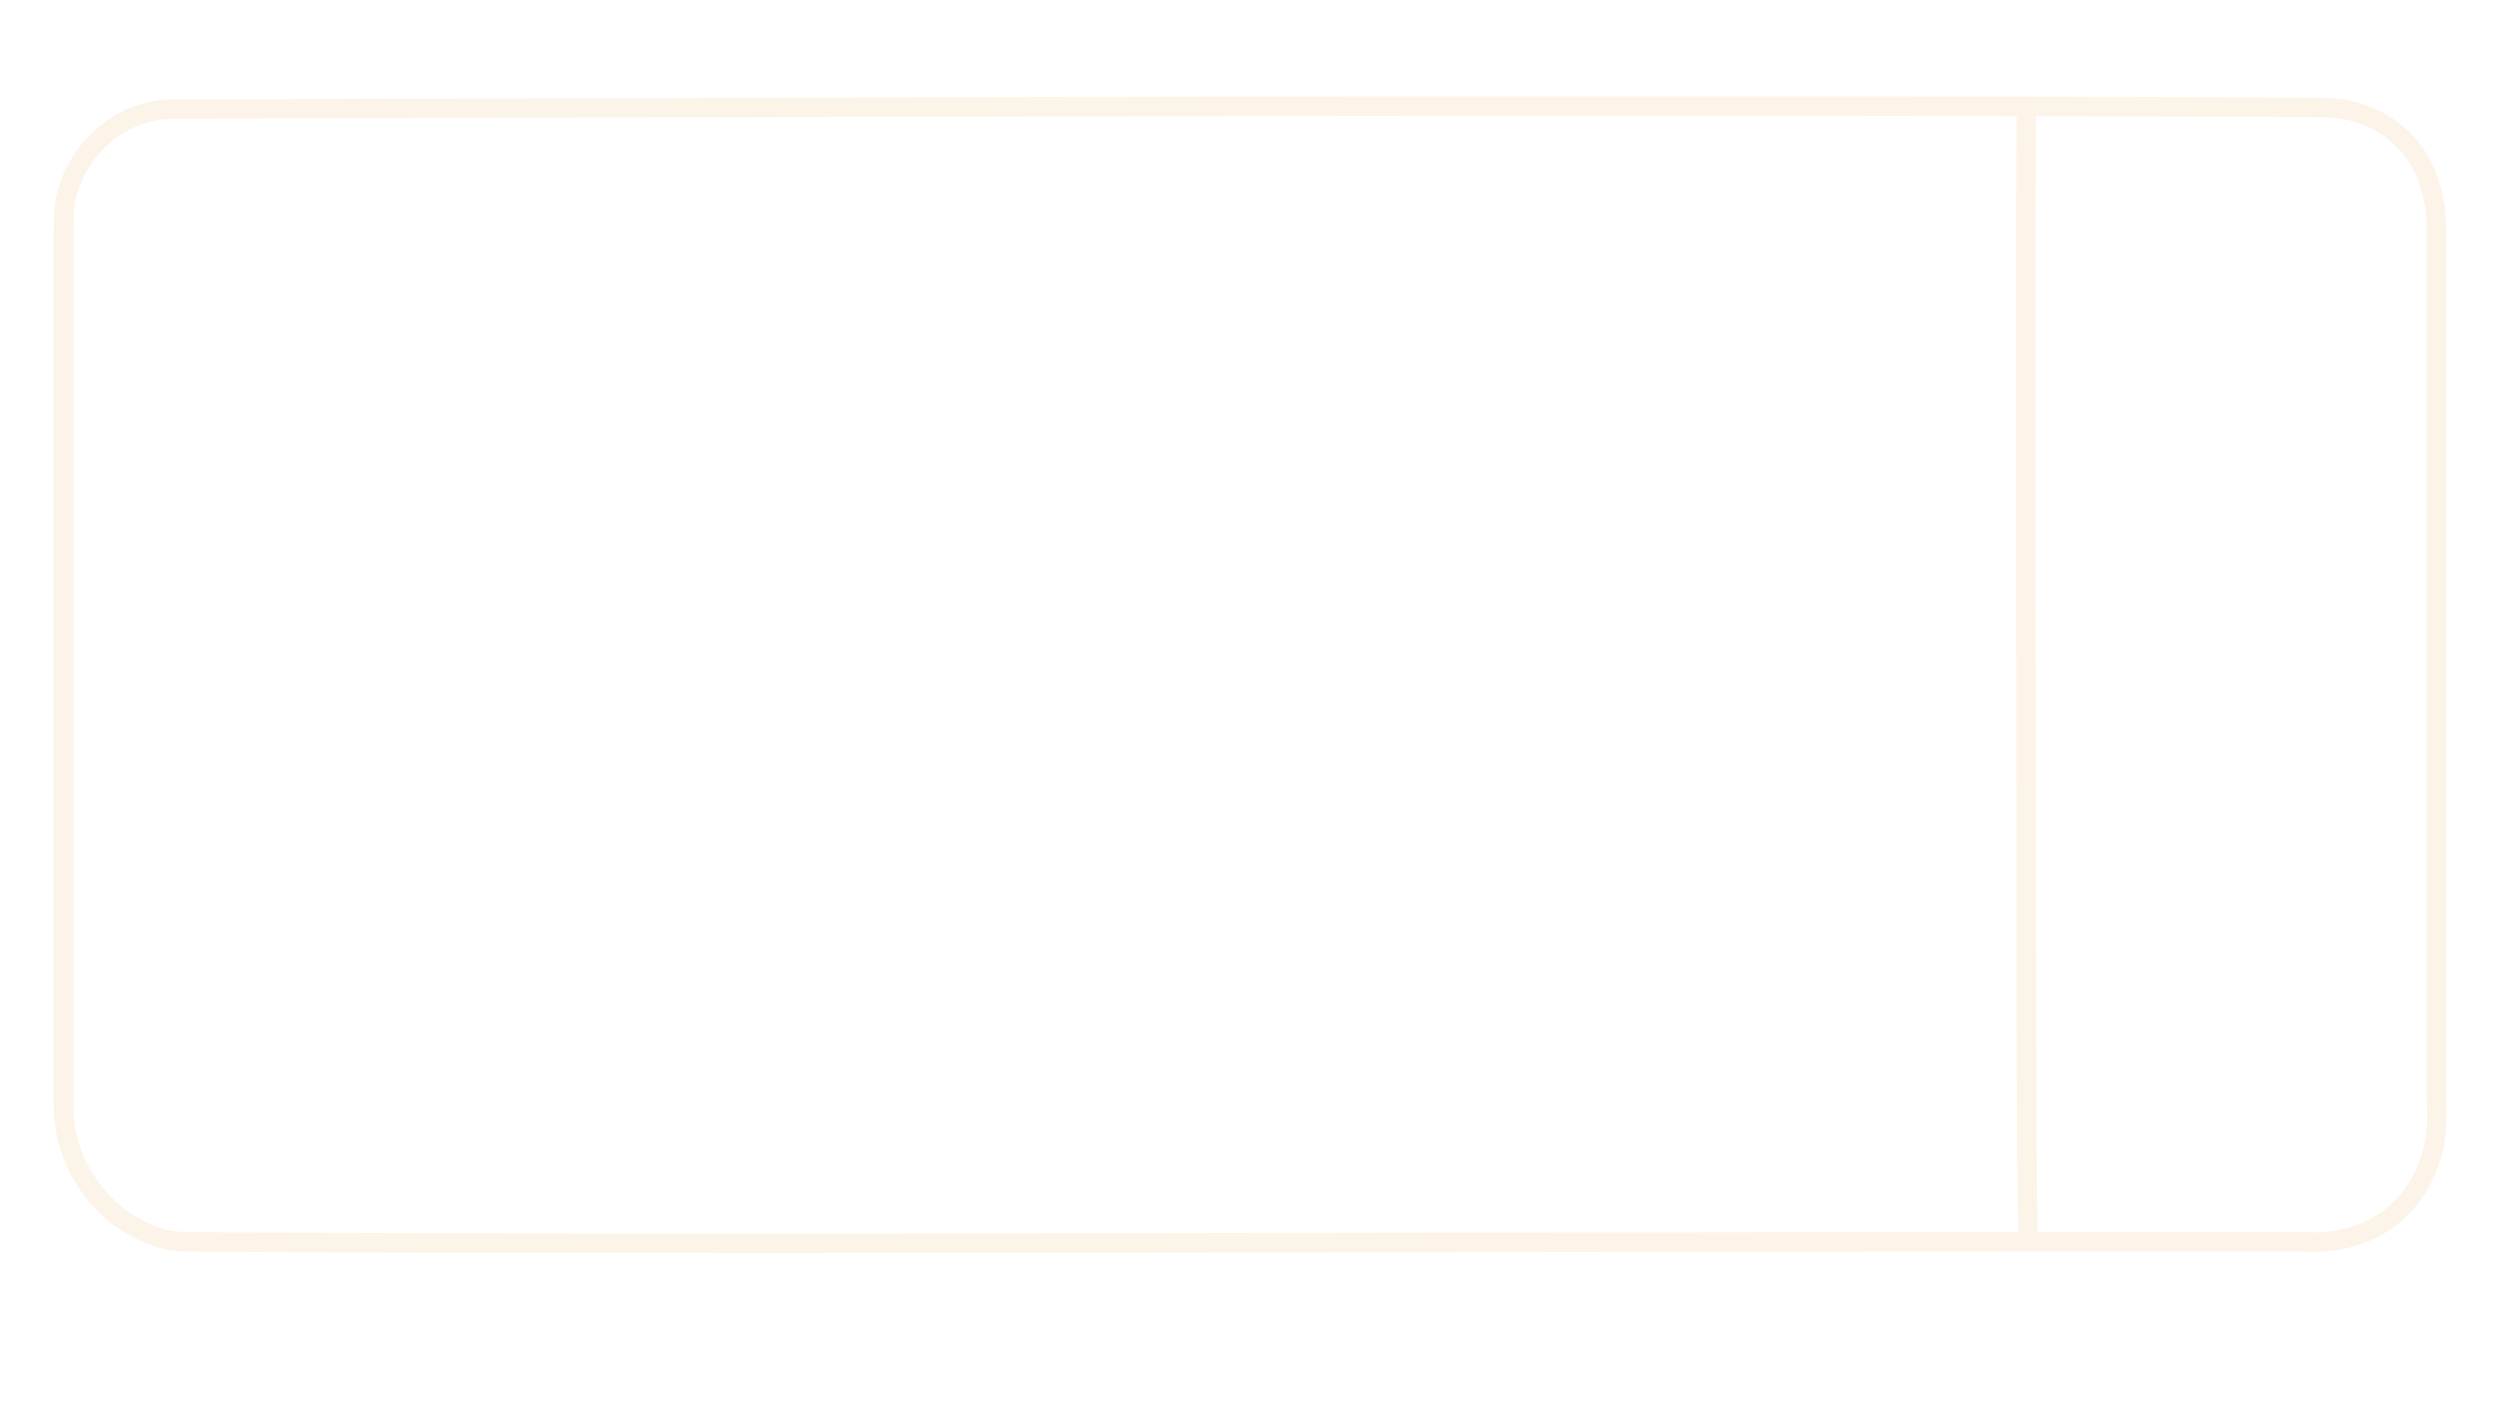
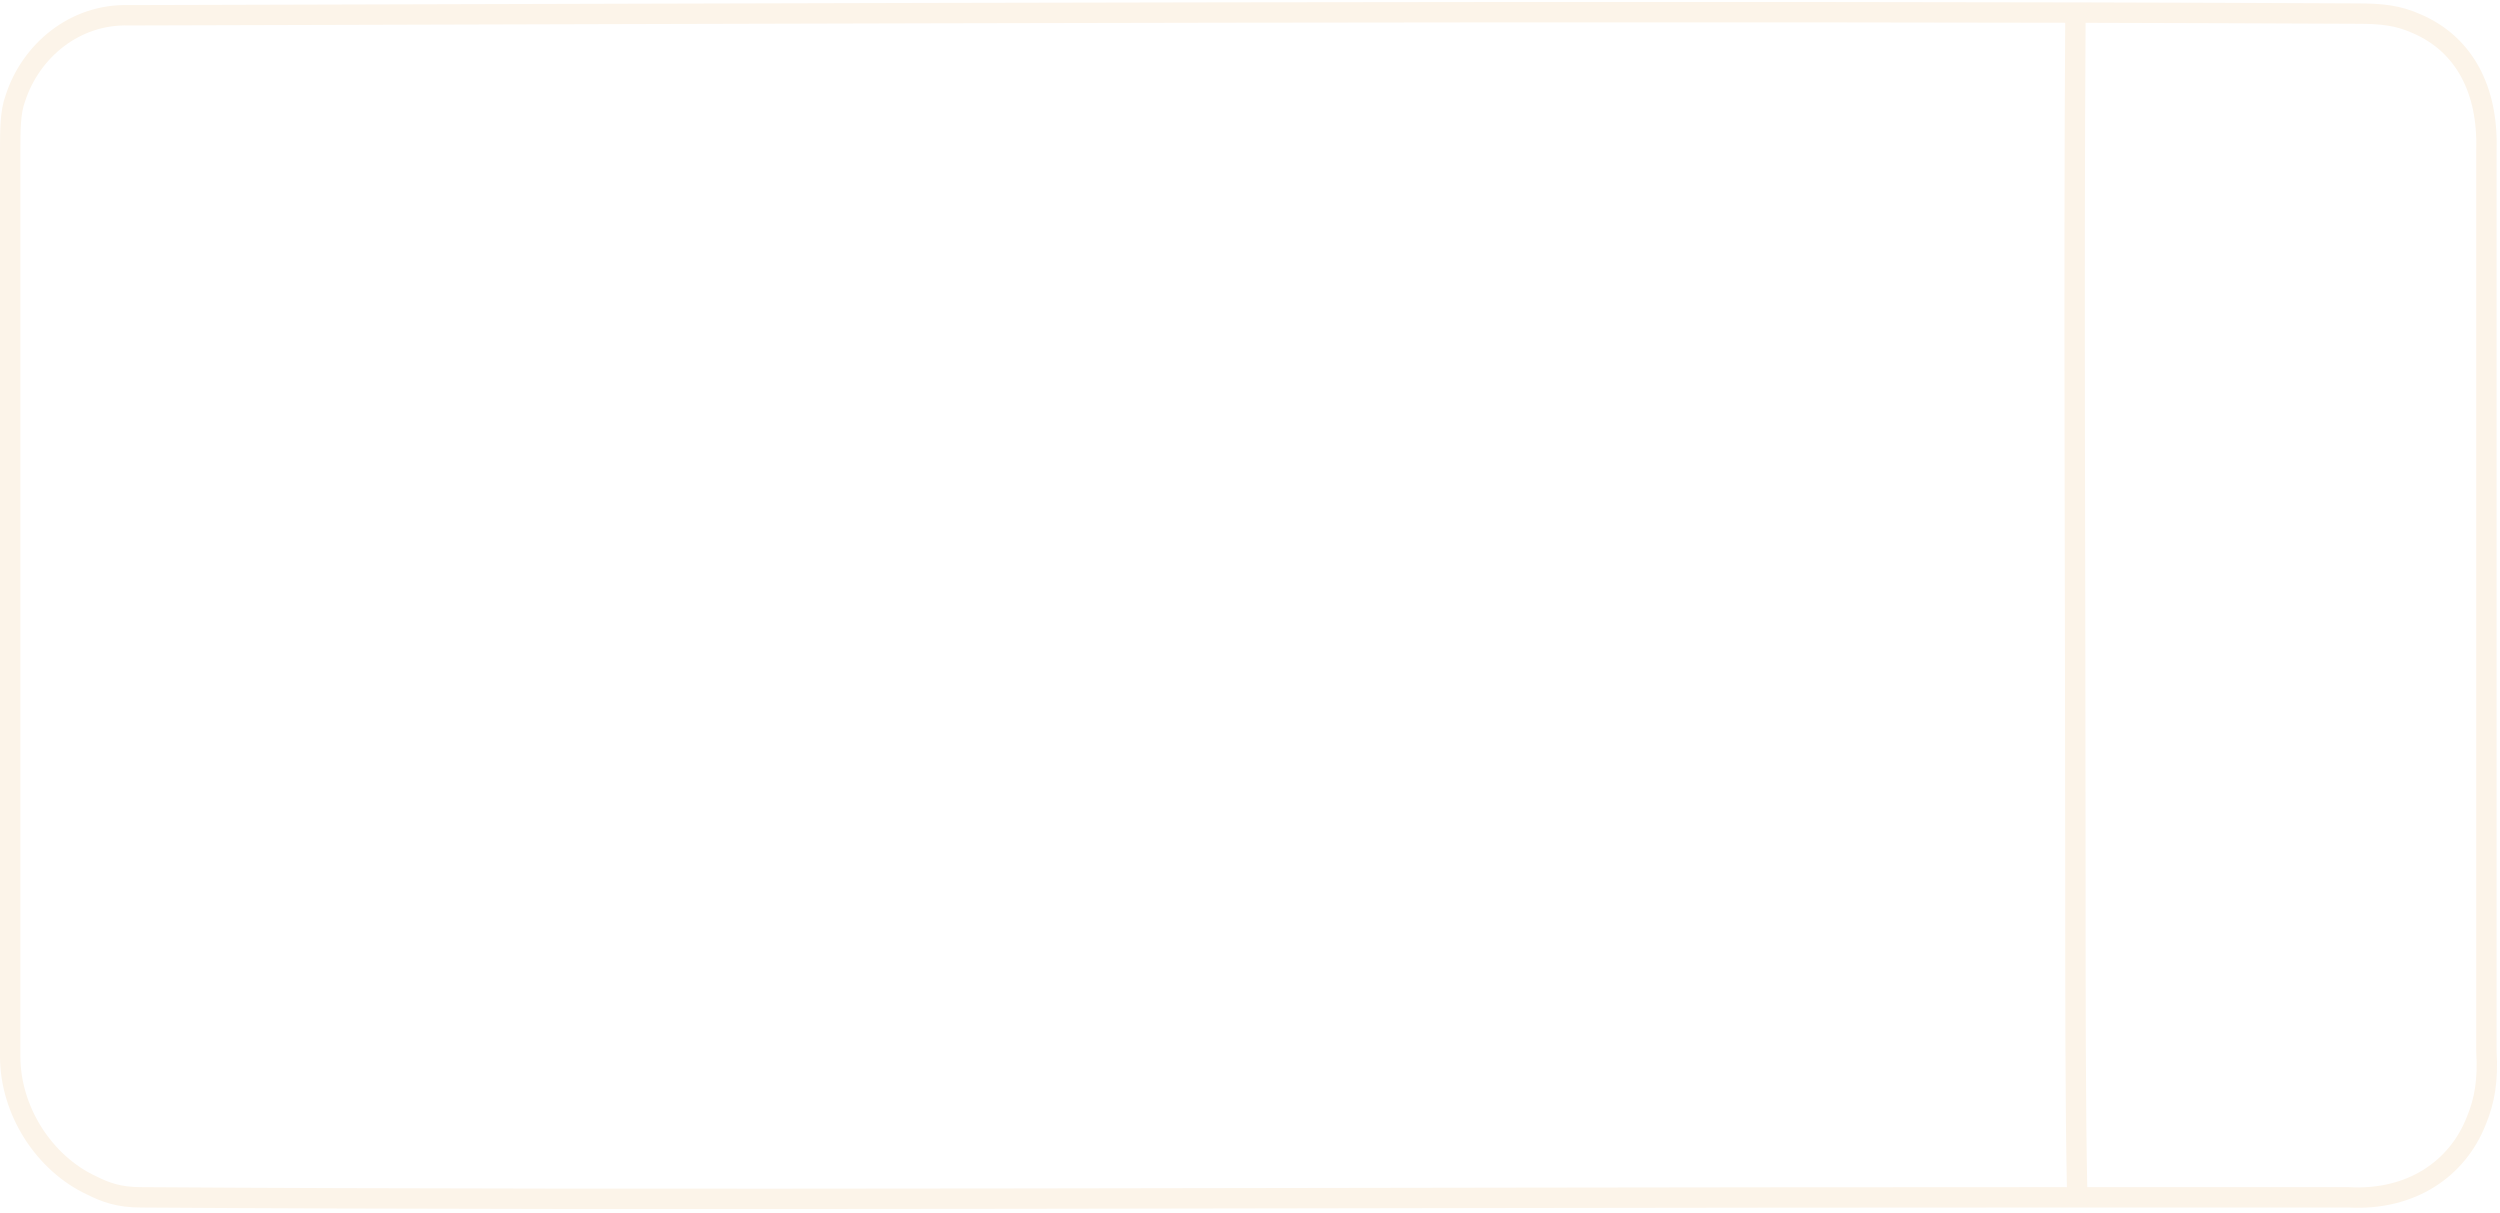
- <svg xmlns="http://www.w3.org/2000/svg" viewBox="0 0 1536 864" role="img" aria-label="Hand-traced trackpad outline and scrollpad separator">
-   <path d="M 109,67 C 77,66 51,88 42,116 C 39,124 39,135 39,147 L 39,680 C 39,712 59,743 87,756 C 95,760 103,763 116,763 C 415,765 823,763 1229,763 L 1416,763 C 1453,765 1480,746 1491,718 C 1496,706 1498,694 1497,677 L 1497,146 C 1498,111 1484,84 1456,72 C 1445,67 1435,66 1421,66 C 1007,64 493,66 109,67 Z" fill="none" stroke="#FCF4E9" stroke-width="12" stroke-linejoin="round" stroke-linecap="round" />
-   <path d="M 1245,70 C 1244,224 1245,411 1245,575 C 1245,639 1245,711 1246,758" fill="none" stroke="#FCF4E9" stroke-width="12" stroke-linecap="round" />
+ <svg xmlns="http://www.w3.org/2000/svg" viewBox="0 0 1472 714" role="img" aria-label="Hand-traced trackpad outline and scrollpad separator">
+   <path d="M 76,9 C 44,8 18,30 9,58 C 6,66 6,77 6,89 L 6,622 C 6,654 26,685 54,698 C 62,702 70,705 83,705 C 382,707 790,705 1196,705 L 1383,705 C 1420,707 1447,688 1458,660 C 1463,648 1465,636 1464,619 L 1464,88 C 1465,53 1451,26 1423,14 C 1412,9 1402,8 1388,8 C 974,6 460,8 76,9 Z" fill="none" stroke="#FCF4E9" stroke-width="12" stroke-linejoin="round" stroke-linecap="round" />
+   <path d="M 1222,12 C 1221,166 1222,353 1222,517 C 1222,581 1222,653 1223,700" fill="none" stroke="#FCF4E9" stroke-width="12" stroke-linecap="round" />
</svg>
